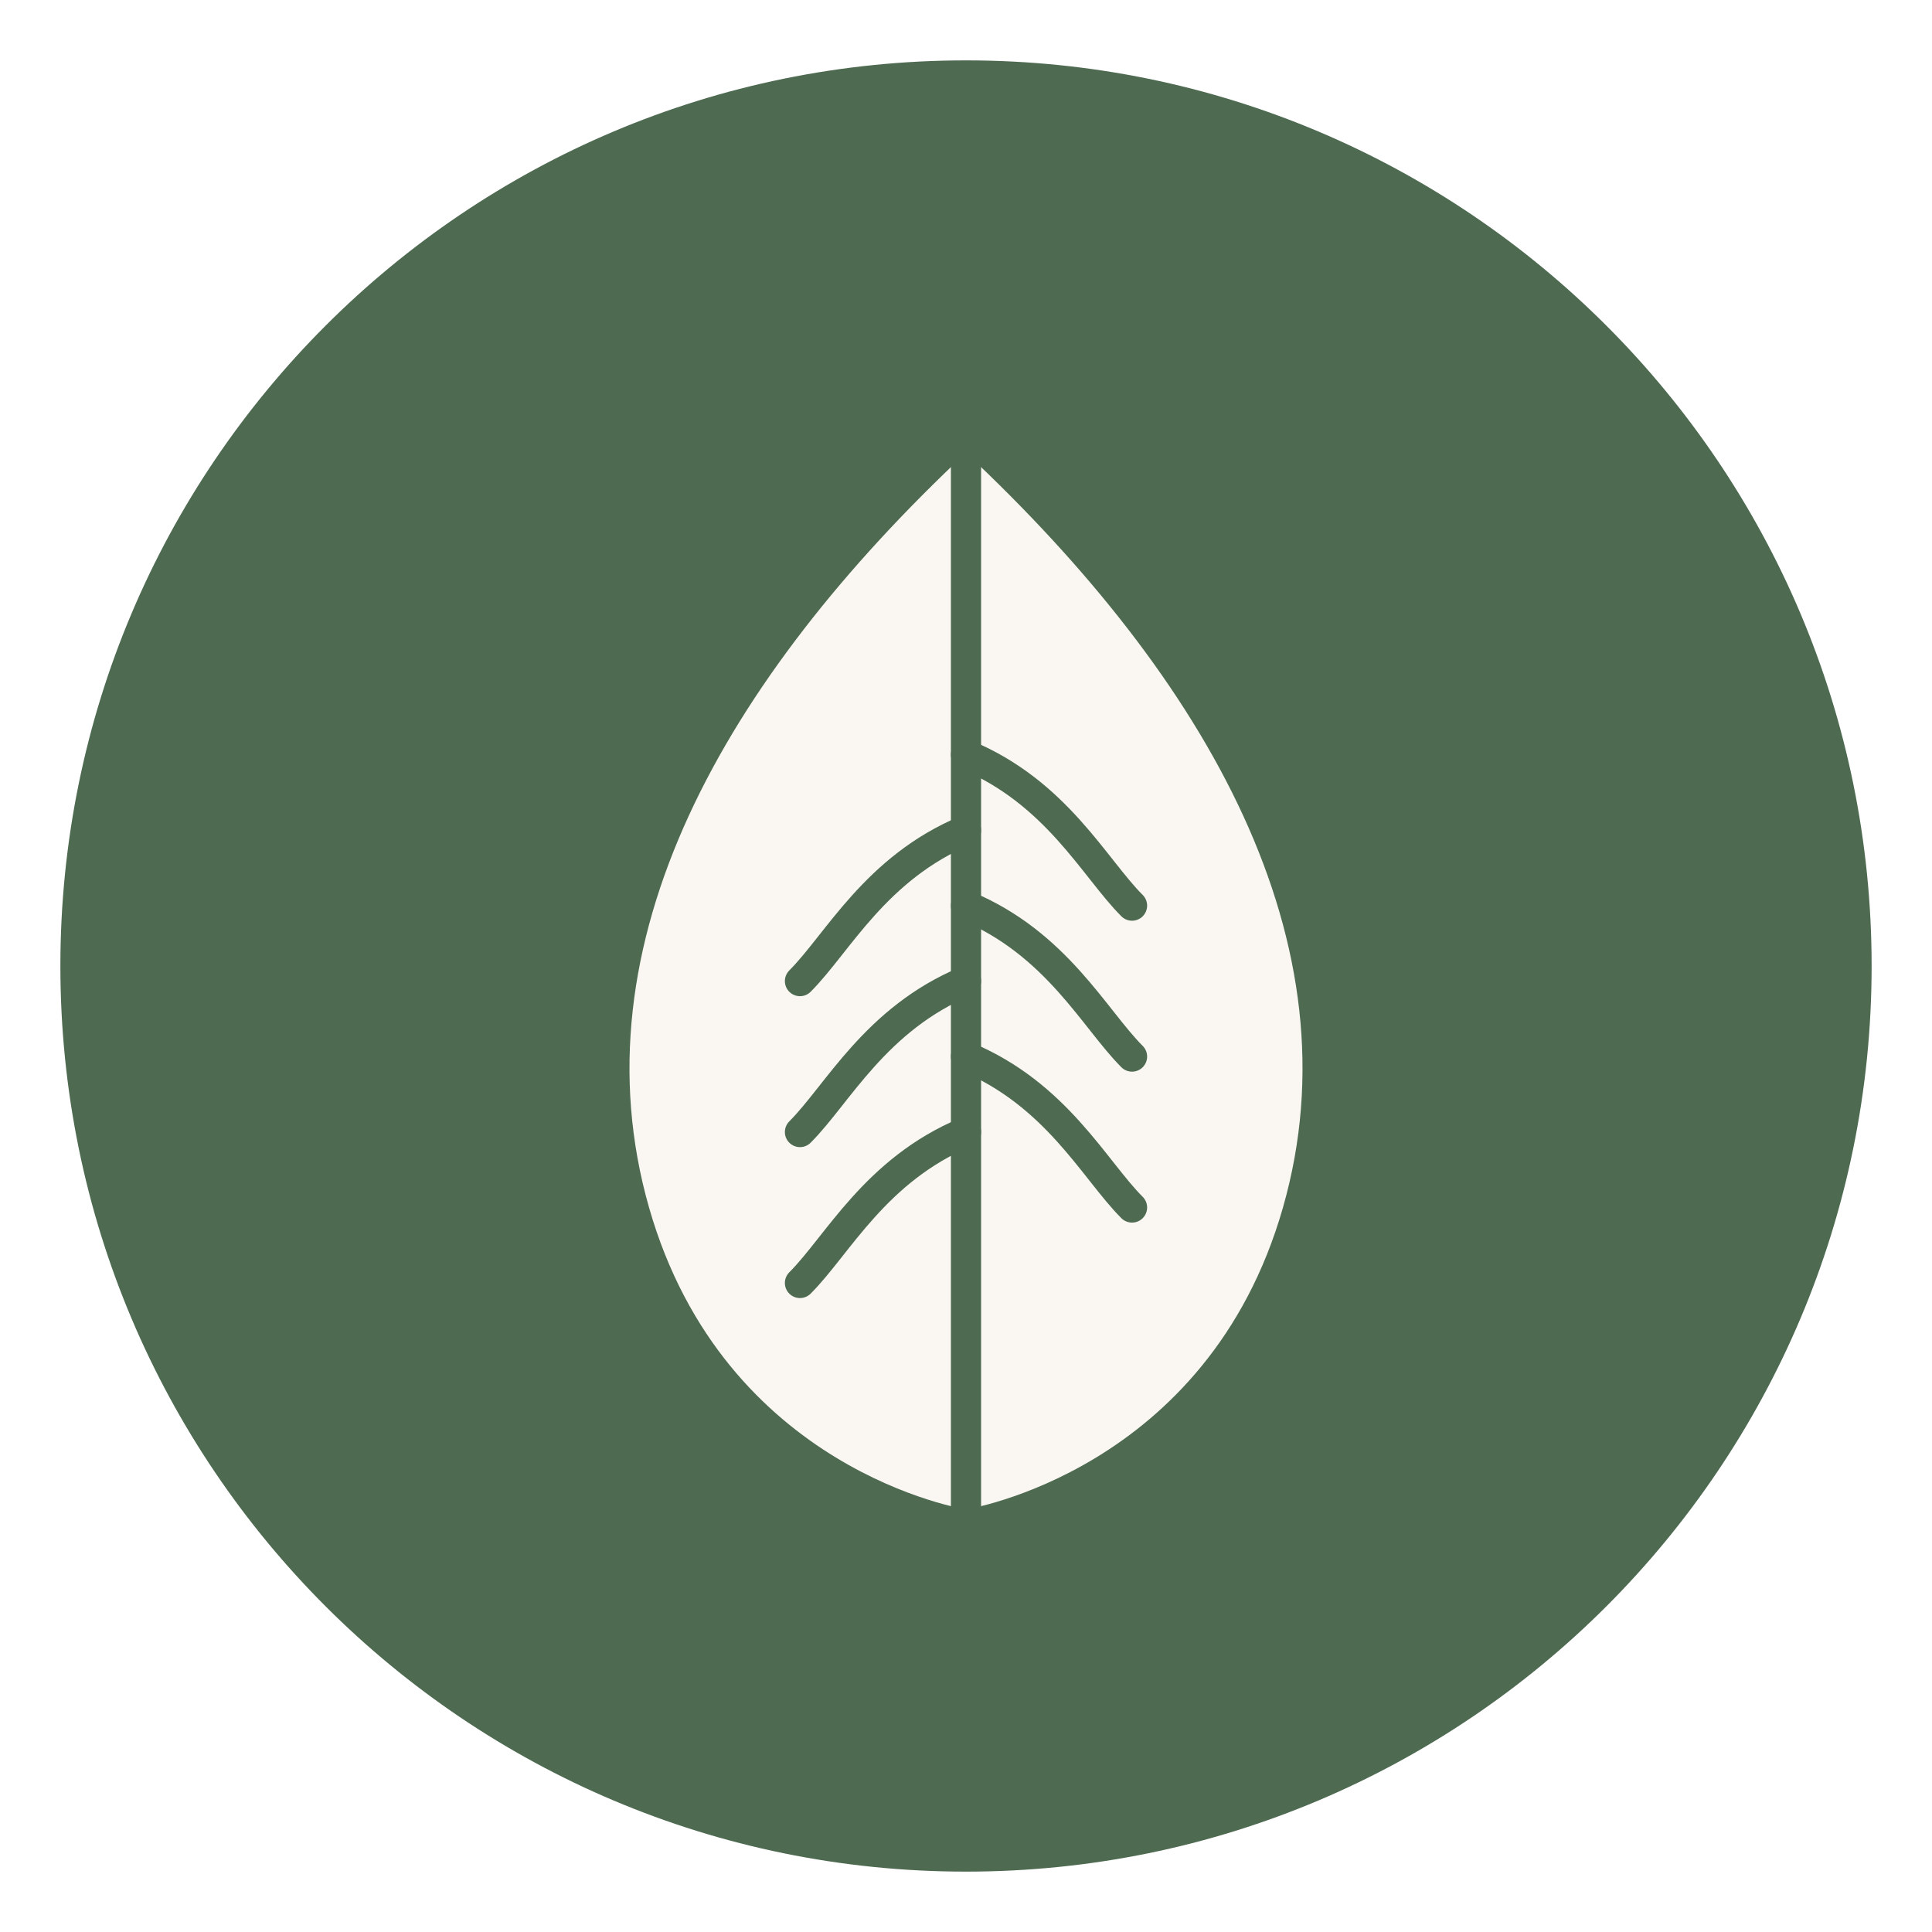
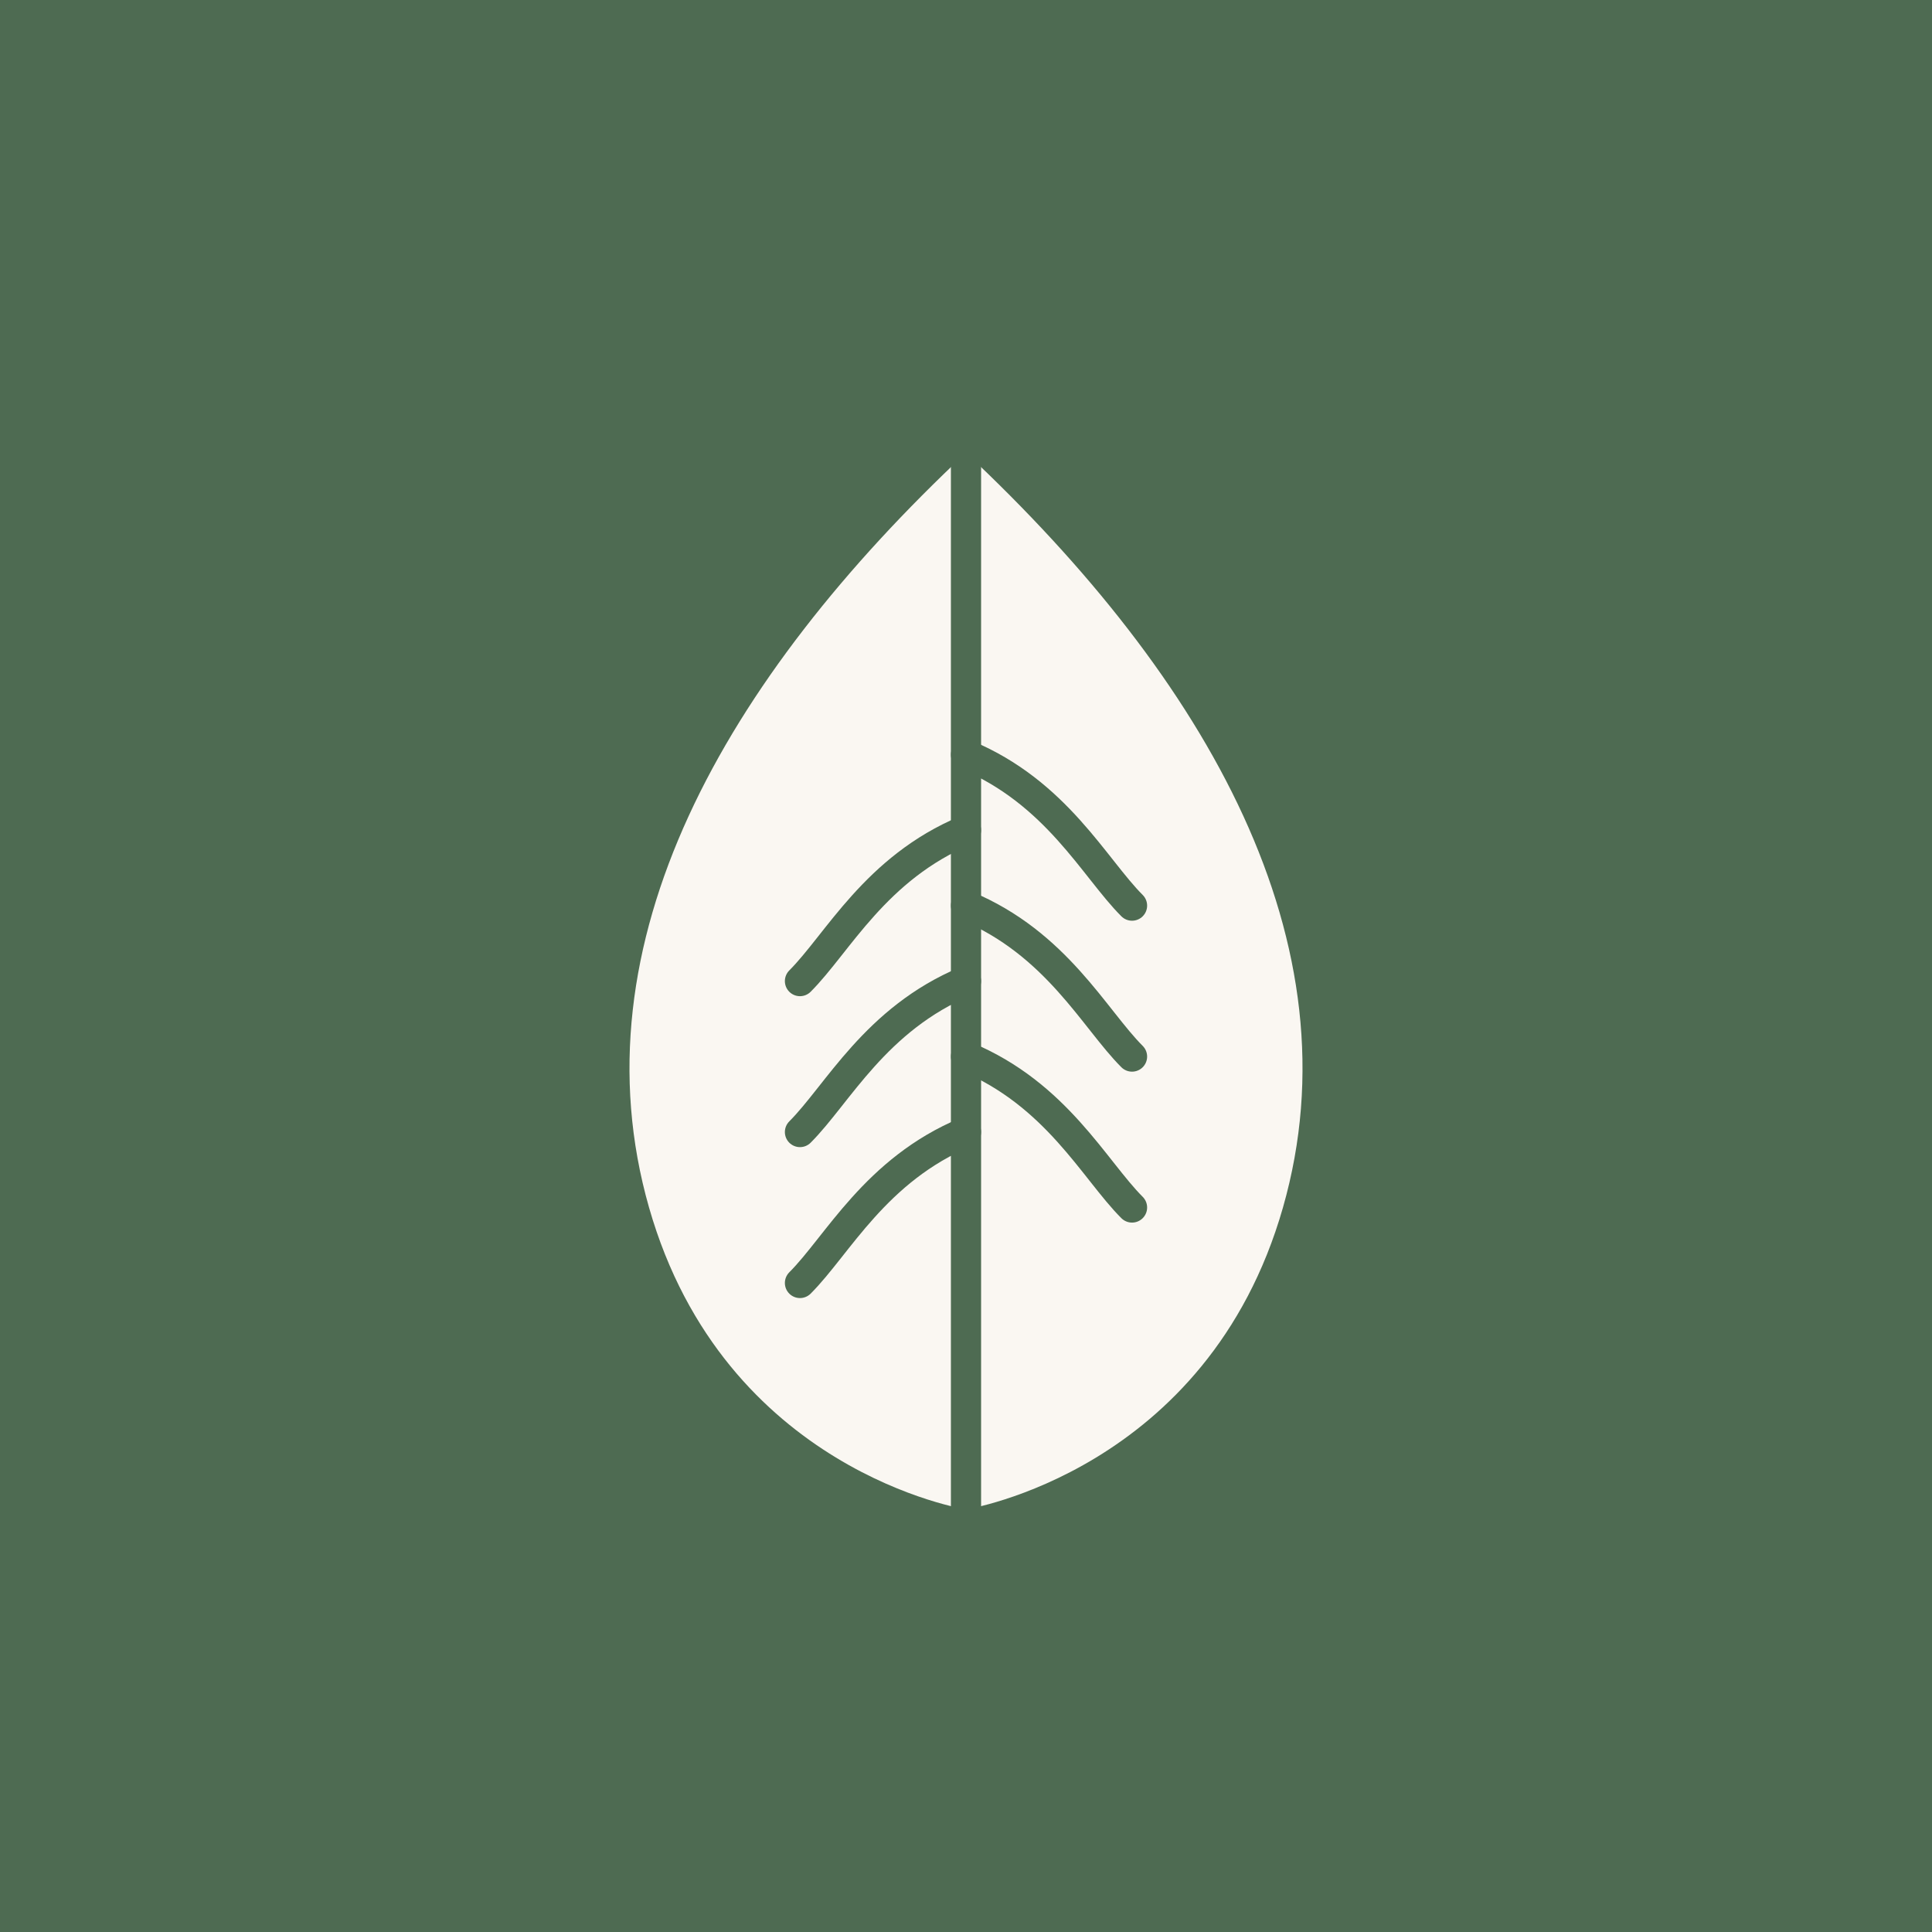
<svg xmlns="http://www.w3.org/2000/svg" viewBox="0 0 512 512" width="512" height="512">
-   <circle cx="256" cy="256" r="240" fill="#4e6b52" />
+   <rect width="512" height="512" fill="#4e6b52" />
  <path d="M256,120 C320,180 360,250 340,320 C320,390 256,400 256,400 C256,400 192,390 172,320 C152,250 192,180 256,120 Z" fill="#faf7f2" />
  <path d="M256,120 L256,400" stroke="#4e6b52" stroke-width="8" stroke-linecap="round" />
  <path d="M256,200 C280,210 290,230 300,240" stroke="#4e6b52" stroke-width="8" stroke-linecap="round" fill="none" />
  <path d="M256,240 C280,250 290,270 300,280" stroke="#4e6b52" stroke-width="8" stroke-linecap="round" fill="none" />
  <path d="M256,280 C280,290 290,310 300,320" stroke="#4e6b52" stroke-width="8" stroke-linecap="round" fill="none" />
  <path d="M256,220 C232,230 222,250 212,260" stroke="#4e6b52" stroke-width="8" stroke-linecap="round" fill="none" />
  <path d="M256,260 C232,270 222,290 212,300" stroke="#4e6b52" stroke-width="8" stroke-linecap="round" fill="none" />
  <path d="M256,300 C232,310 222,330 212,340" stroke="#4e6b52" stroke-width="8" stroke-linecap="round" fill="none" />
</svg>
